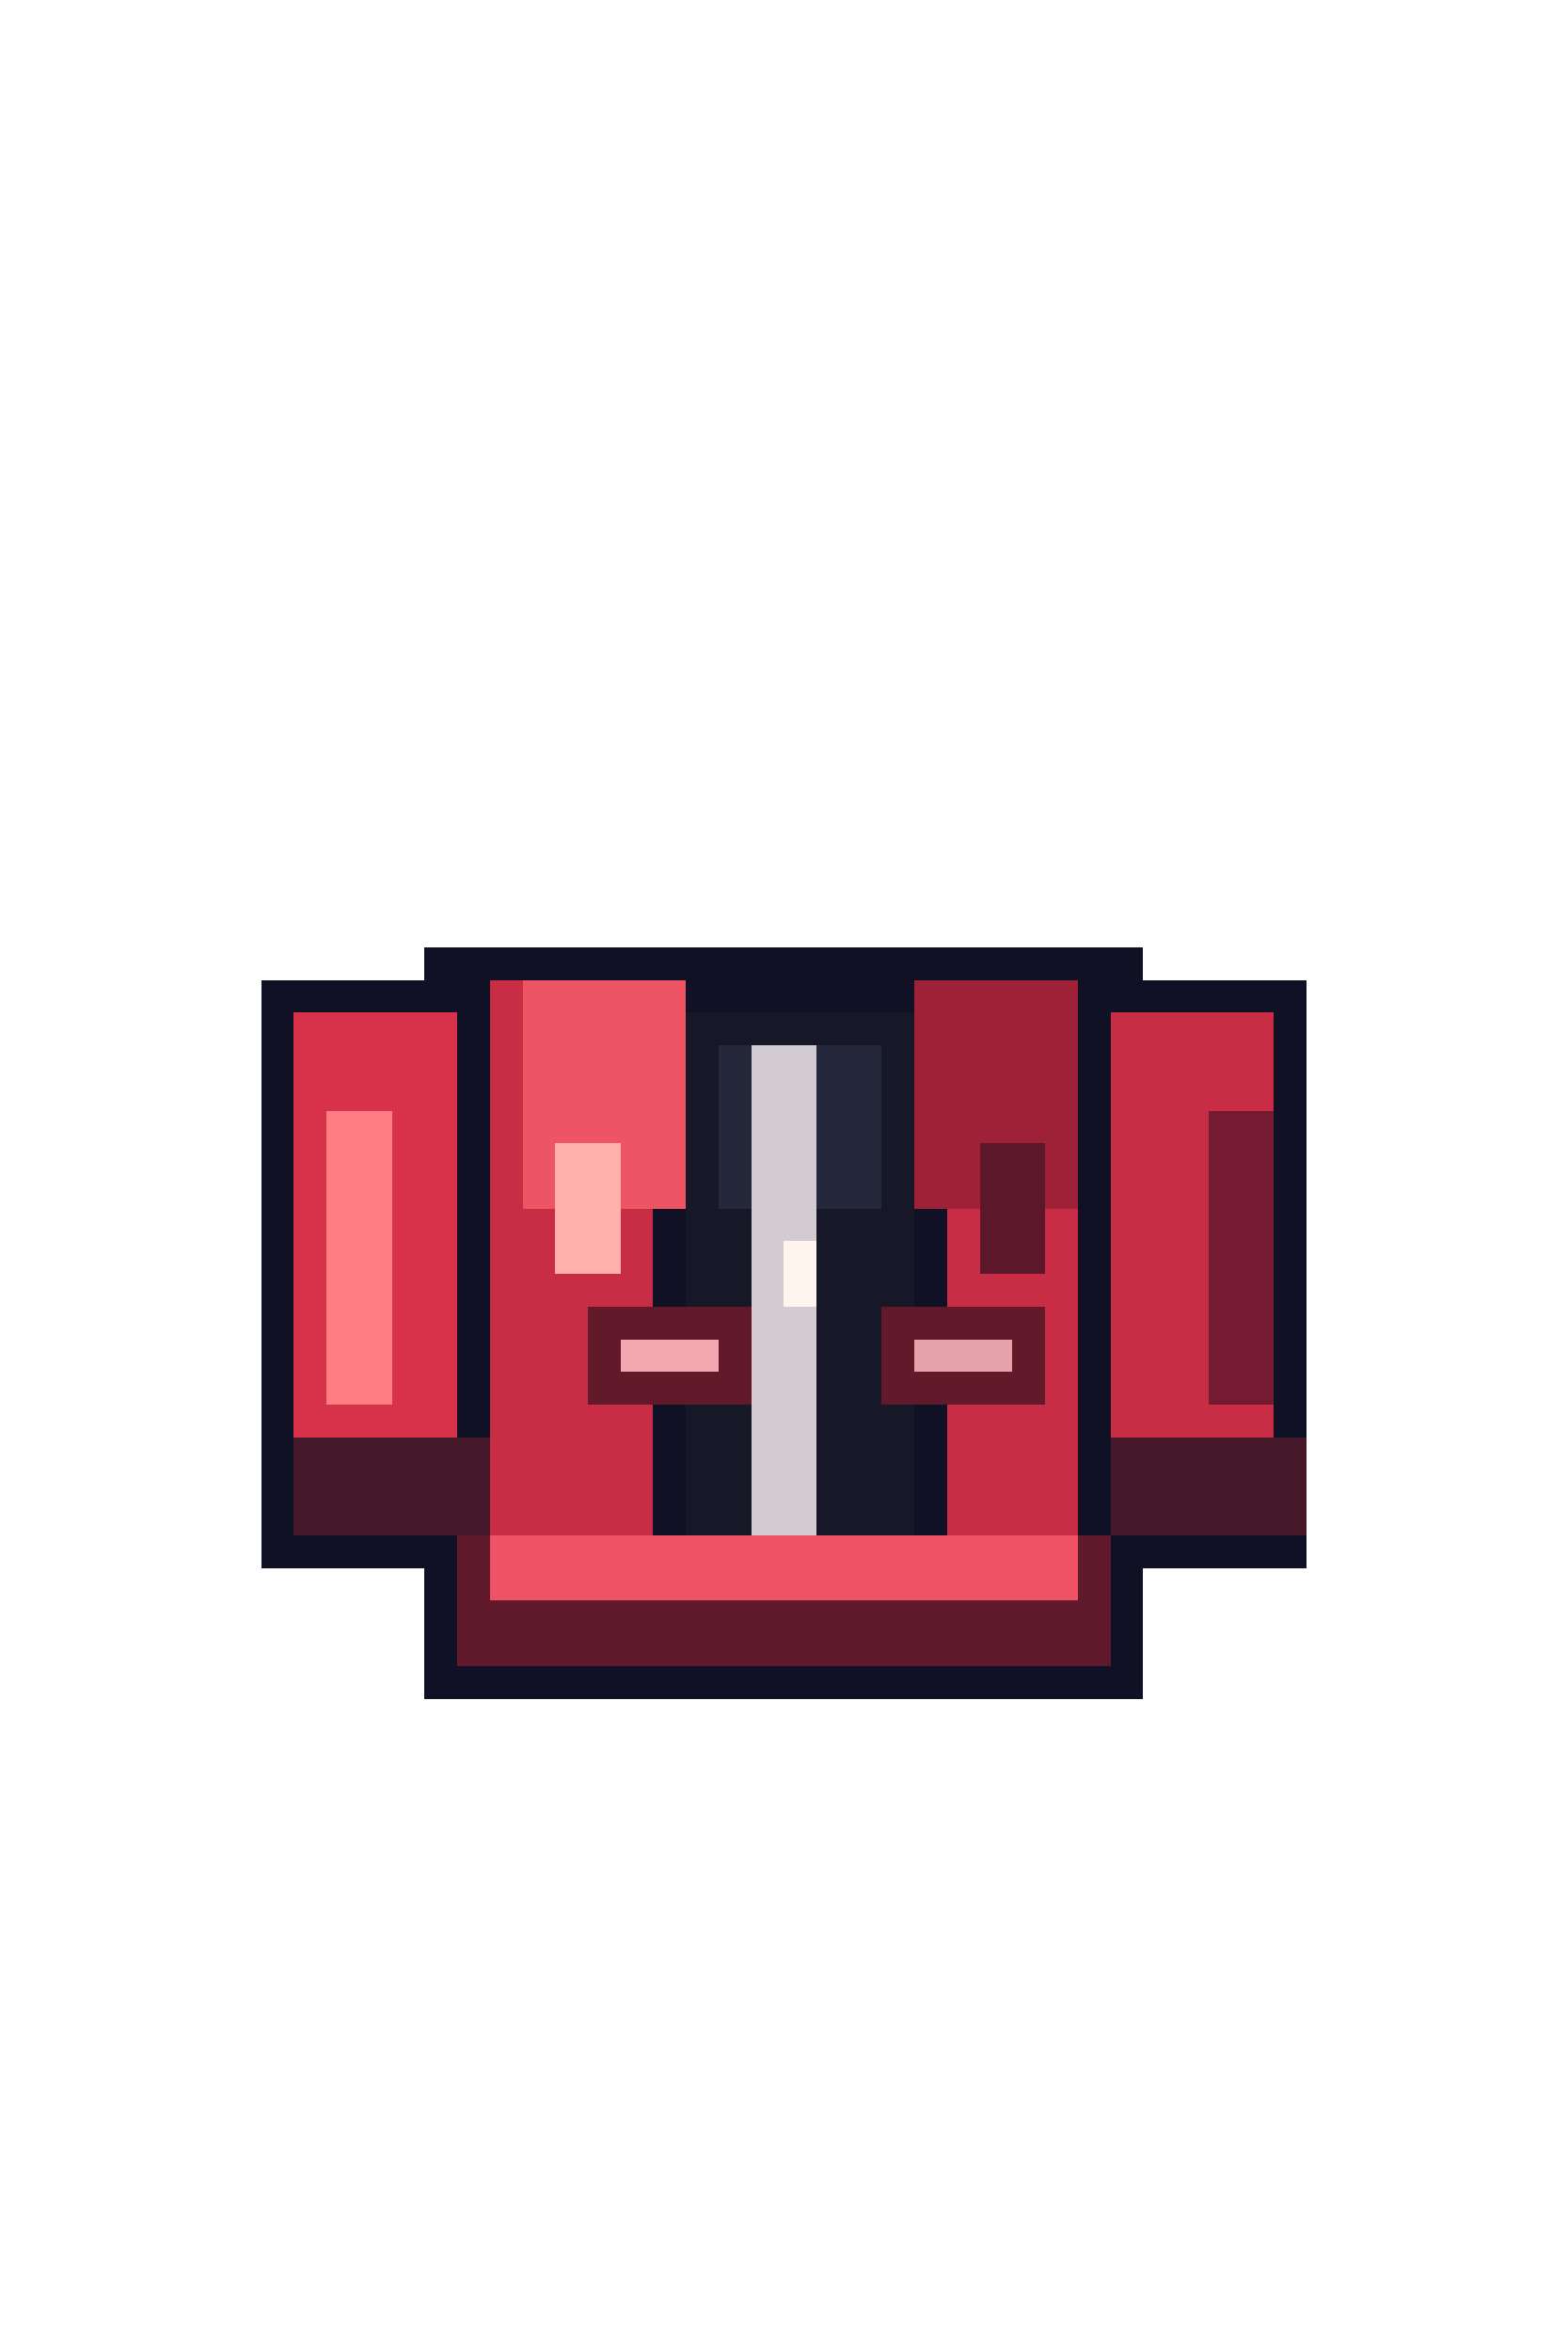
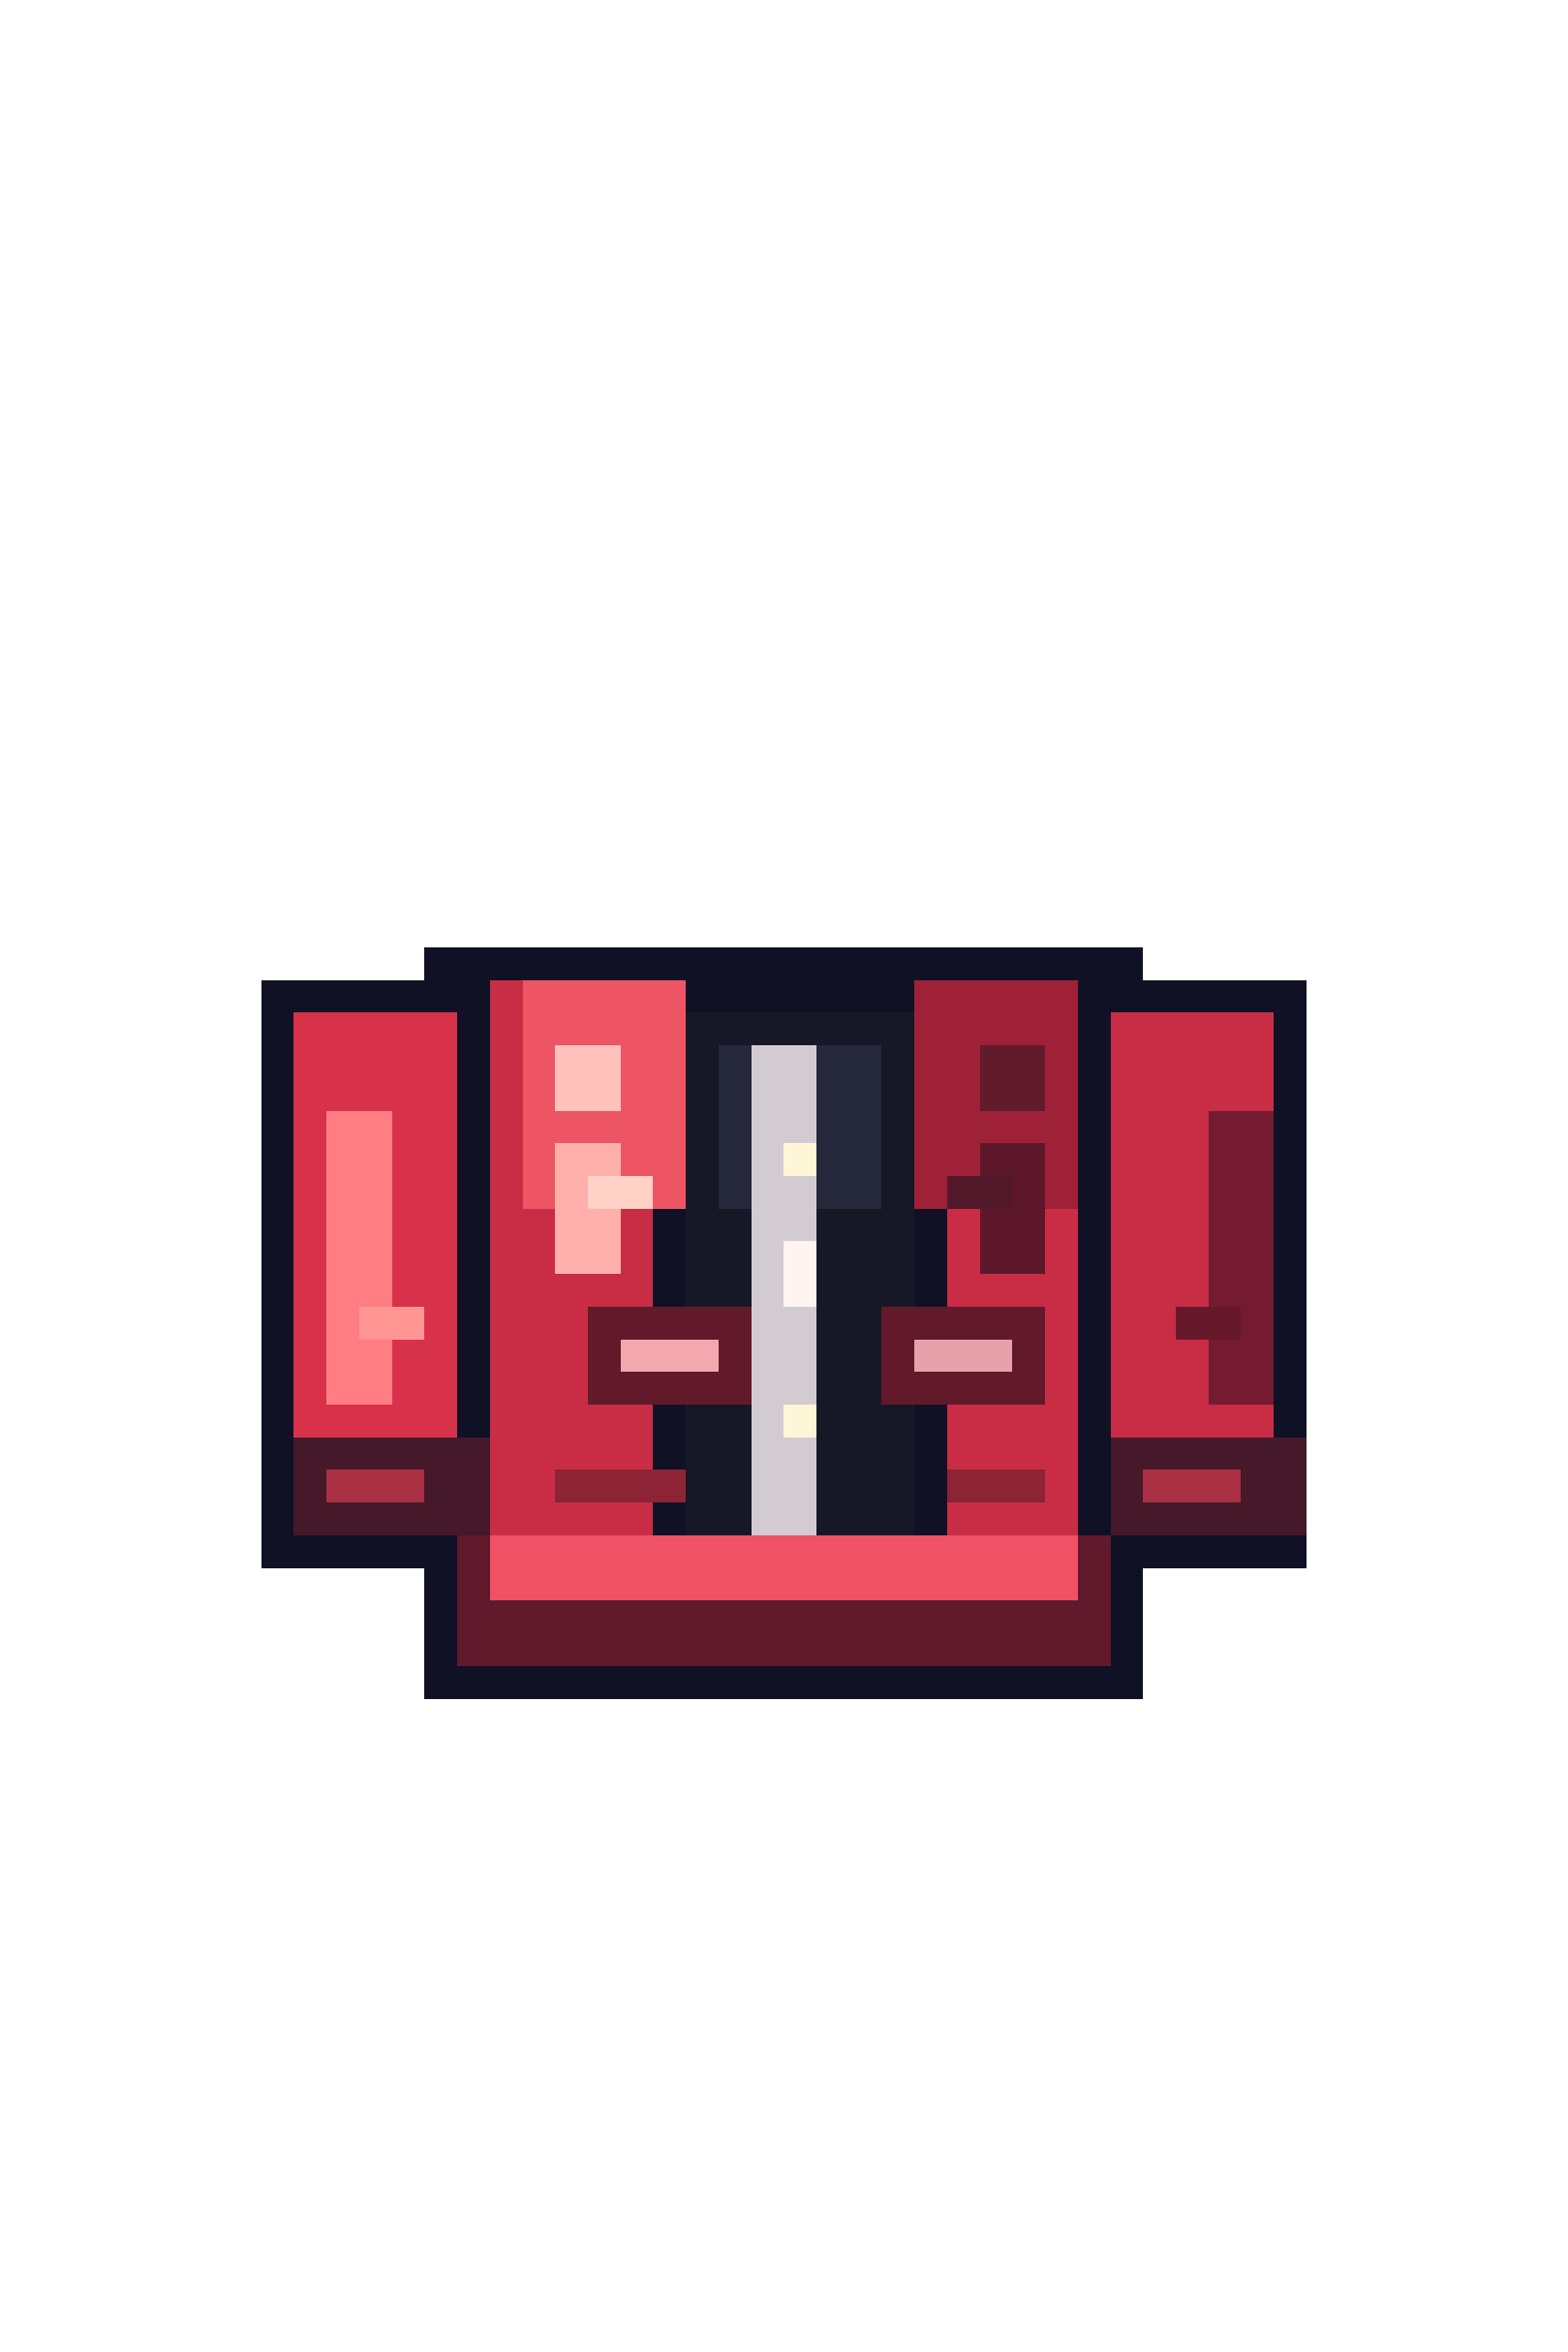
<svg xmlns="http://www.w3.org/2000/svg" width="48" height="72" viewBox="0 0 48 72" shape-rendering="crispEdges">
  <rect x="13" y="29" width="22" height="23" fill="#111126" />
  <rect x="14" y="30" width="20" height="20" fill="#c92d46" />
  <rect x="8" y="30" width="7" height="18" fill="#111126" />
  <rect x="9" y="31" width="5" height="16" fill="#d8324b" />
  <rect x="33" y="30" width="7" height="18" fill="#111126" />
  <rect x="34" y="31" width="5" height="16" fill="#c92d46" />
  <rect x="20" y="30" width="9" height="20" fill="#111126" />
  <rect x="21" y="31" width="7" height="18" fill="#171827" />
  <rect x="22" y="32" width="5" height="5" fill="#25283a" />
  <rect x="16" y="30" width="5" height="7" fill="#ed5565" />
  <rect x="28" y="30" width="5" height="7" fill="#9e2138" />
  <rect x="23" y="32" width="2" height="17" fill="#d3cbd2" />
  <rect x="18" y="40" width="5" height="3" fill="#621a2a" />
  <rect x="27" y="40" width="5" height="3" fill="#621a2a" />
  <rect x="19" y="41" width="3" height="1" fill="#f2a8ae" />
  <rect x="28" y="41" width="3" height="1" fill="#e6a1aa" />
  <rect x="10" y="34" width="2" height="9" fill="#ff7d83" />
  <rect x="37" y="34" width="2" height="9" fill="#741a31" />
  <rect x="9" y="44" width="6" height="3" fill="#45182a" />
  <rect x="34" y="44" width="6" height="3" fill="#45182a" />
  <rect x="14" y="47" width="20" height="4" fill="#61192c" />
  <rect x="15" y="47" width="18" height="2" fill="#ee5264" />
  <rect x="17" y="35" width="2" height="4" fill="#ffb0aa" />
  <rect x="30" y="35" width="2" height="4" fill="#5d172a" />
  <rect x="24" y="38" width="1" height="2" fill="#fff4ee" />
+   <rect x="17" y="32" width="2" height="2" fill="#ffc1bc" />
+   <rect x="30" y="32" width="2" height="2" fill="#611b2c" />
+   <rect x="18" y="36" width="2" height="1" fill="#ffd1c7" />
+   <rect x="29" y="36" width="2" height="1" fill="#511829" />
+   <rect x="24" y="35" width="1" height="1" fill="#fff6d8" />
+   <rect x="24" y="43" width="1" height="1" fill="#fff6d8" />
+   <rect x="11" y="40" width="2" height="1" fill="#ff9694" />
+   <rect x="36" y="40" width="2" height="1" fill="#67192c" />
+   <rect x="10" y="45" width="3" height="1" fill="#a93143" />
+   <rect x="35" y="45" width="3" height="1" fill="#a93143" />
+   <rect x="17" y="45" width="4" height="1" fill="#8d2435" />
+   <rect x="29" y="45" width="3" height="1" fill="#8d2435" />
</svg>
